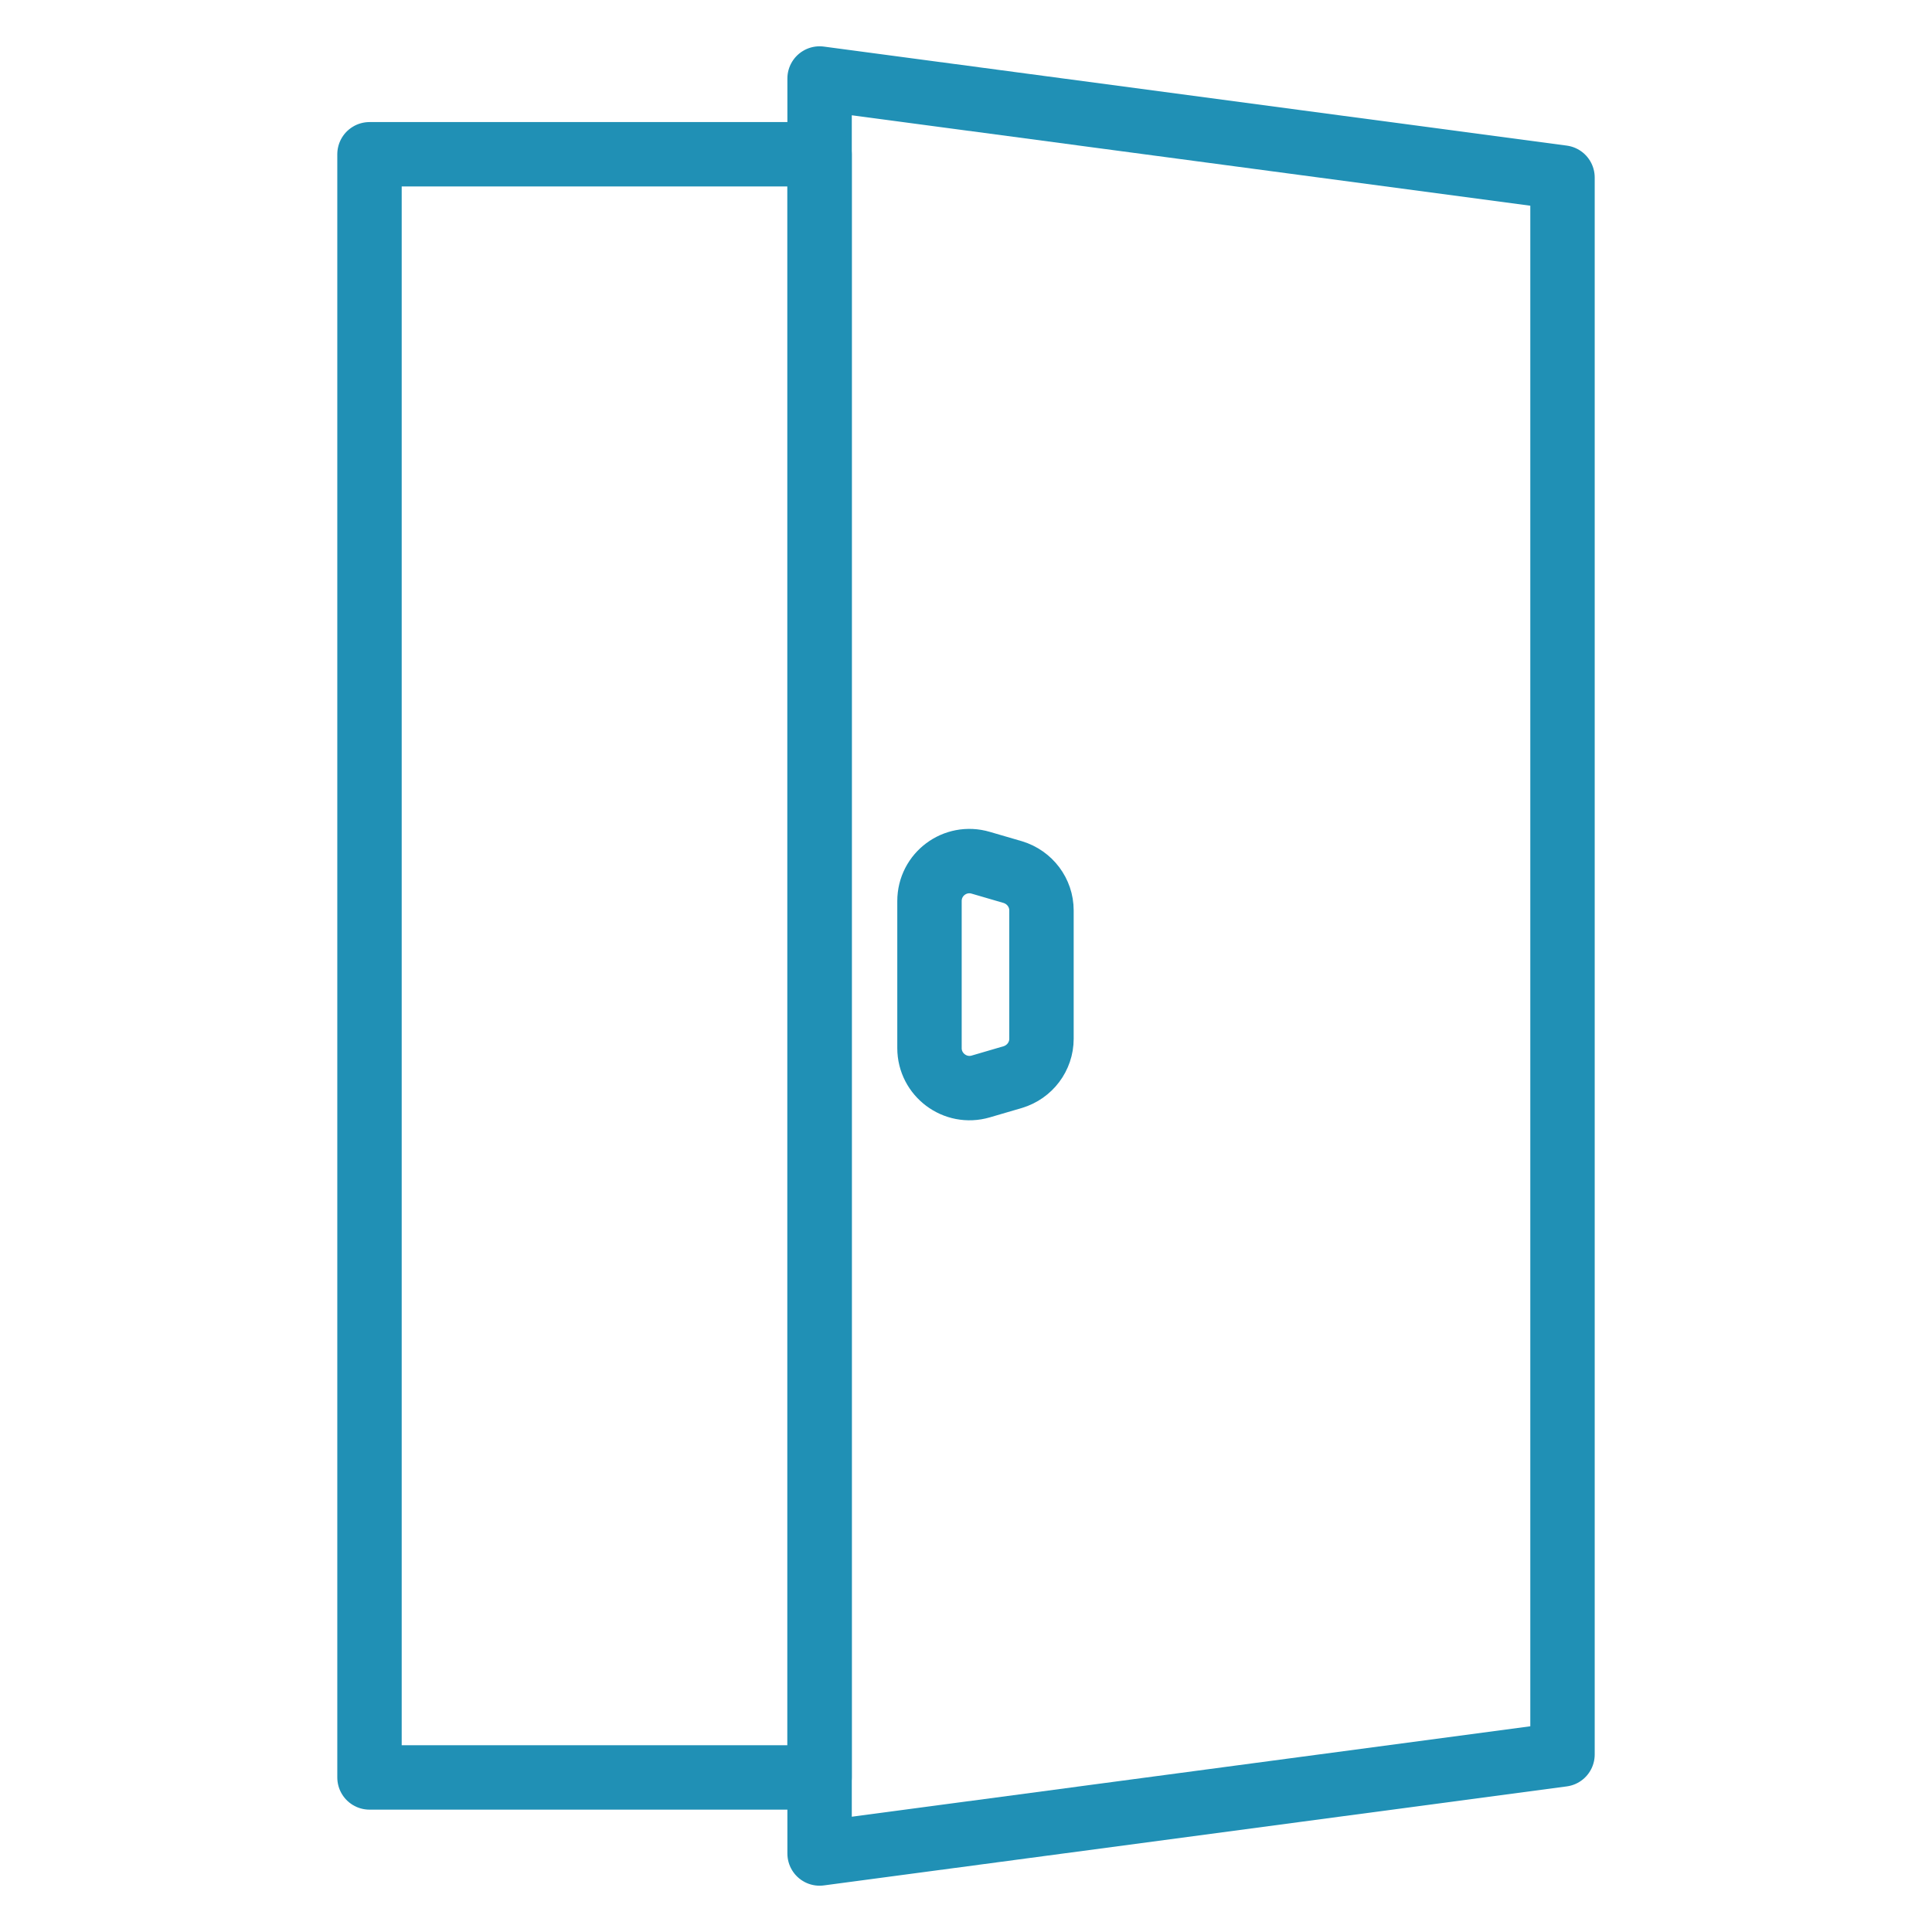
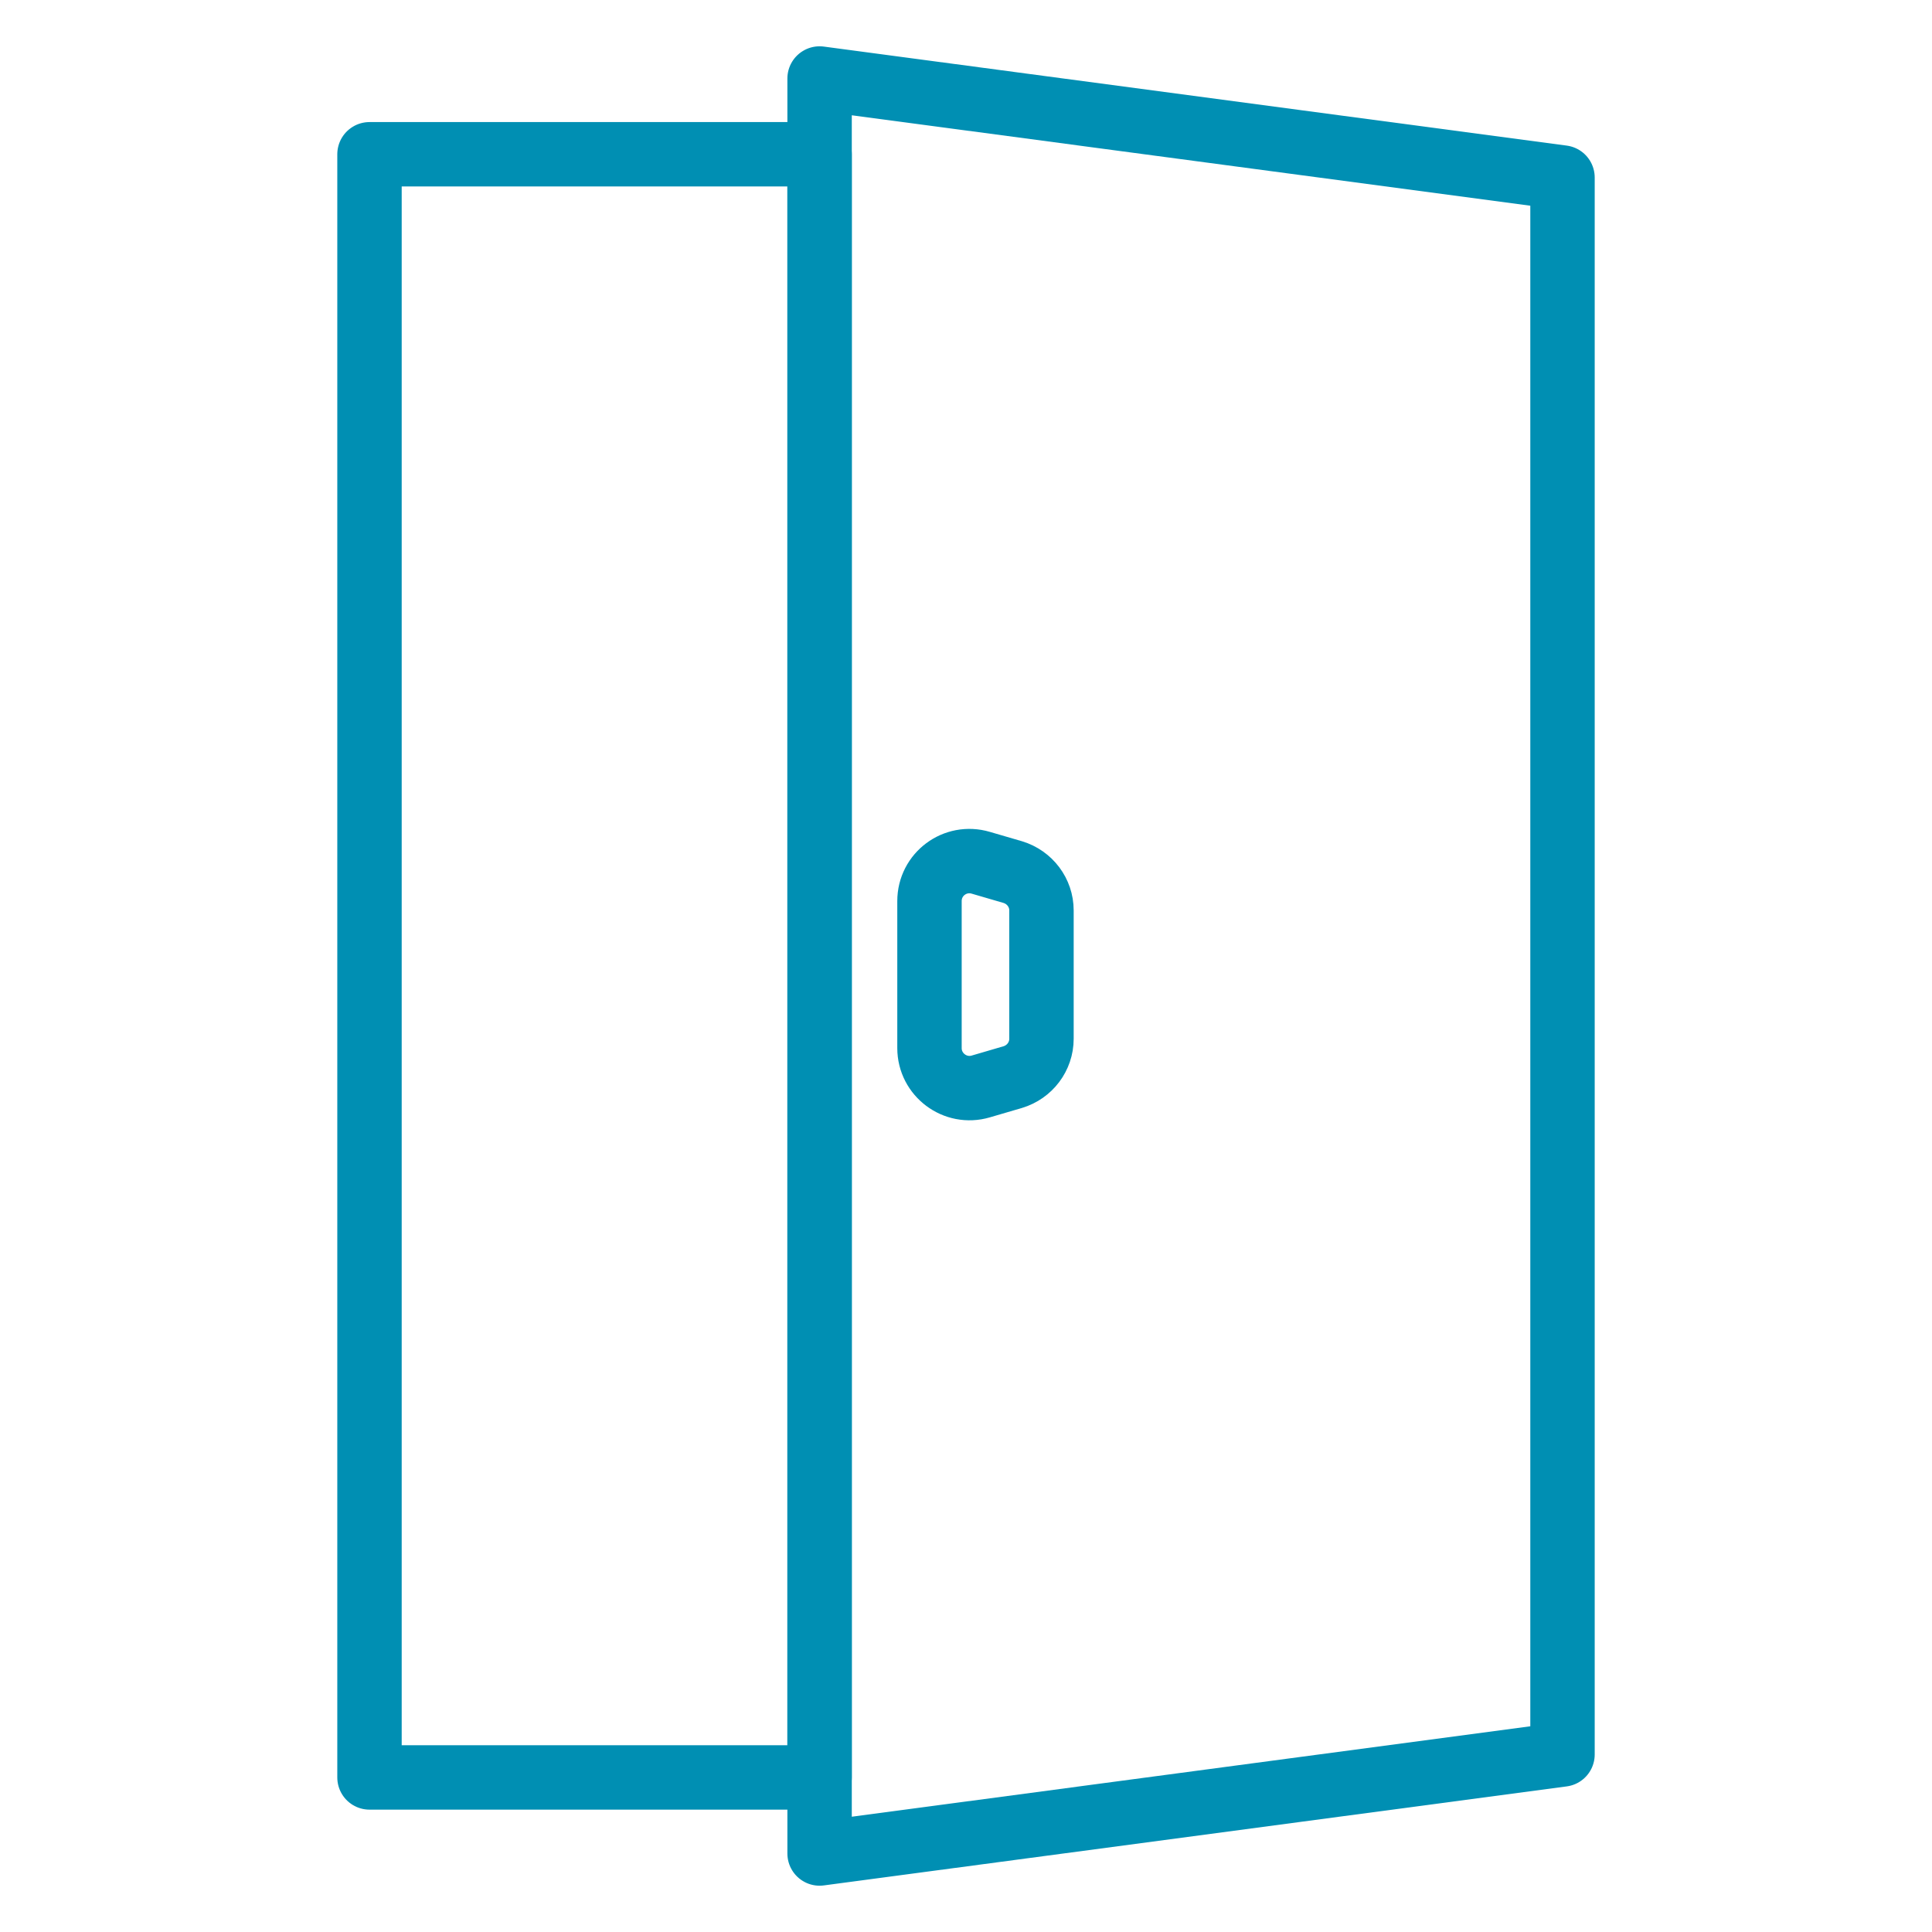
<svg xmlns="http://www.w3.org/2000/svg" width="60" height="60" viewBox="0 0 60 60" fill="none">
-   <path d="M48.525 54.487L25.453 57.562V2.438L48.525 5.513V54.487Z" stroke="#2090B5" stroke-width="2" stroke-miterlimit="10" stroke-linecap="round" stroke-linejoin="round" />
-   <path d="M25.453 4.791H11.475V55.2H25.453V4.791Z" stroke="#2090B5" stroke-width="2" stroke-miterlimit="10" stroke-linecap="round" stroke-linejoin="round" />
-   <path d="M31.453 33.45L30.459 33.741C29.663 33.975 28.866 33.375 28.866 32.55V27.984C28.866 27.15 29.663 26.559 30.459 26.794L31.453 27.084C31.978 27.244 32.344 27.722 32.344 28.275V32.259C32.344 32.812 31.978 33.291 31.453 33.45Z" stroke="#2090B5" stroke-width="2" stroke-miterlimit="10" stroke-linecap="round" stroke-linejoin="round" />
+   <path d="M48.525 54.487L25.453 57.562V2.438L48.525 5.513V54.487Z" stroke="#008FB3" stroke-width="2" stroke-miterlimit="10" stroke-linecap="round" stroke-linejoin="round" />
+   <path d="M25.453 4.791H11.475V55.2H25.453V4.791Z" stroke="#008FB3" stroke-width="2" stroke-miterlimit="10" stroke-linecap="round" stroke-linejoin="round" />
+   <path d="M31.453 33.45L30.459 33.741C29.663 33.975 28.866 33.375 28.866 32.55V27.984C28.866 27.15 29.663 26.559 30.459 26.794L31.453 27.084C31.978 27.244 32.344 27.722 32.344 28.275V32.259C32.344 32.812 31.978 33.291 31.453 33.45Z" stroke="#008FB3" stroke-width="2" stroke-miterlimit="10" stroke-linecap="round" stroke-linejoin="round" />
</svg>
